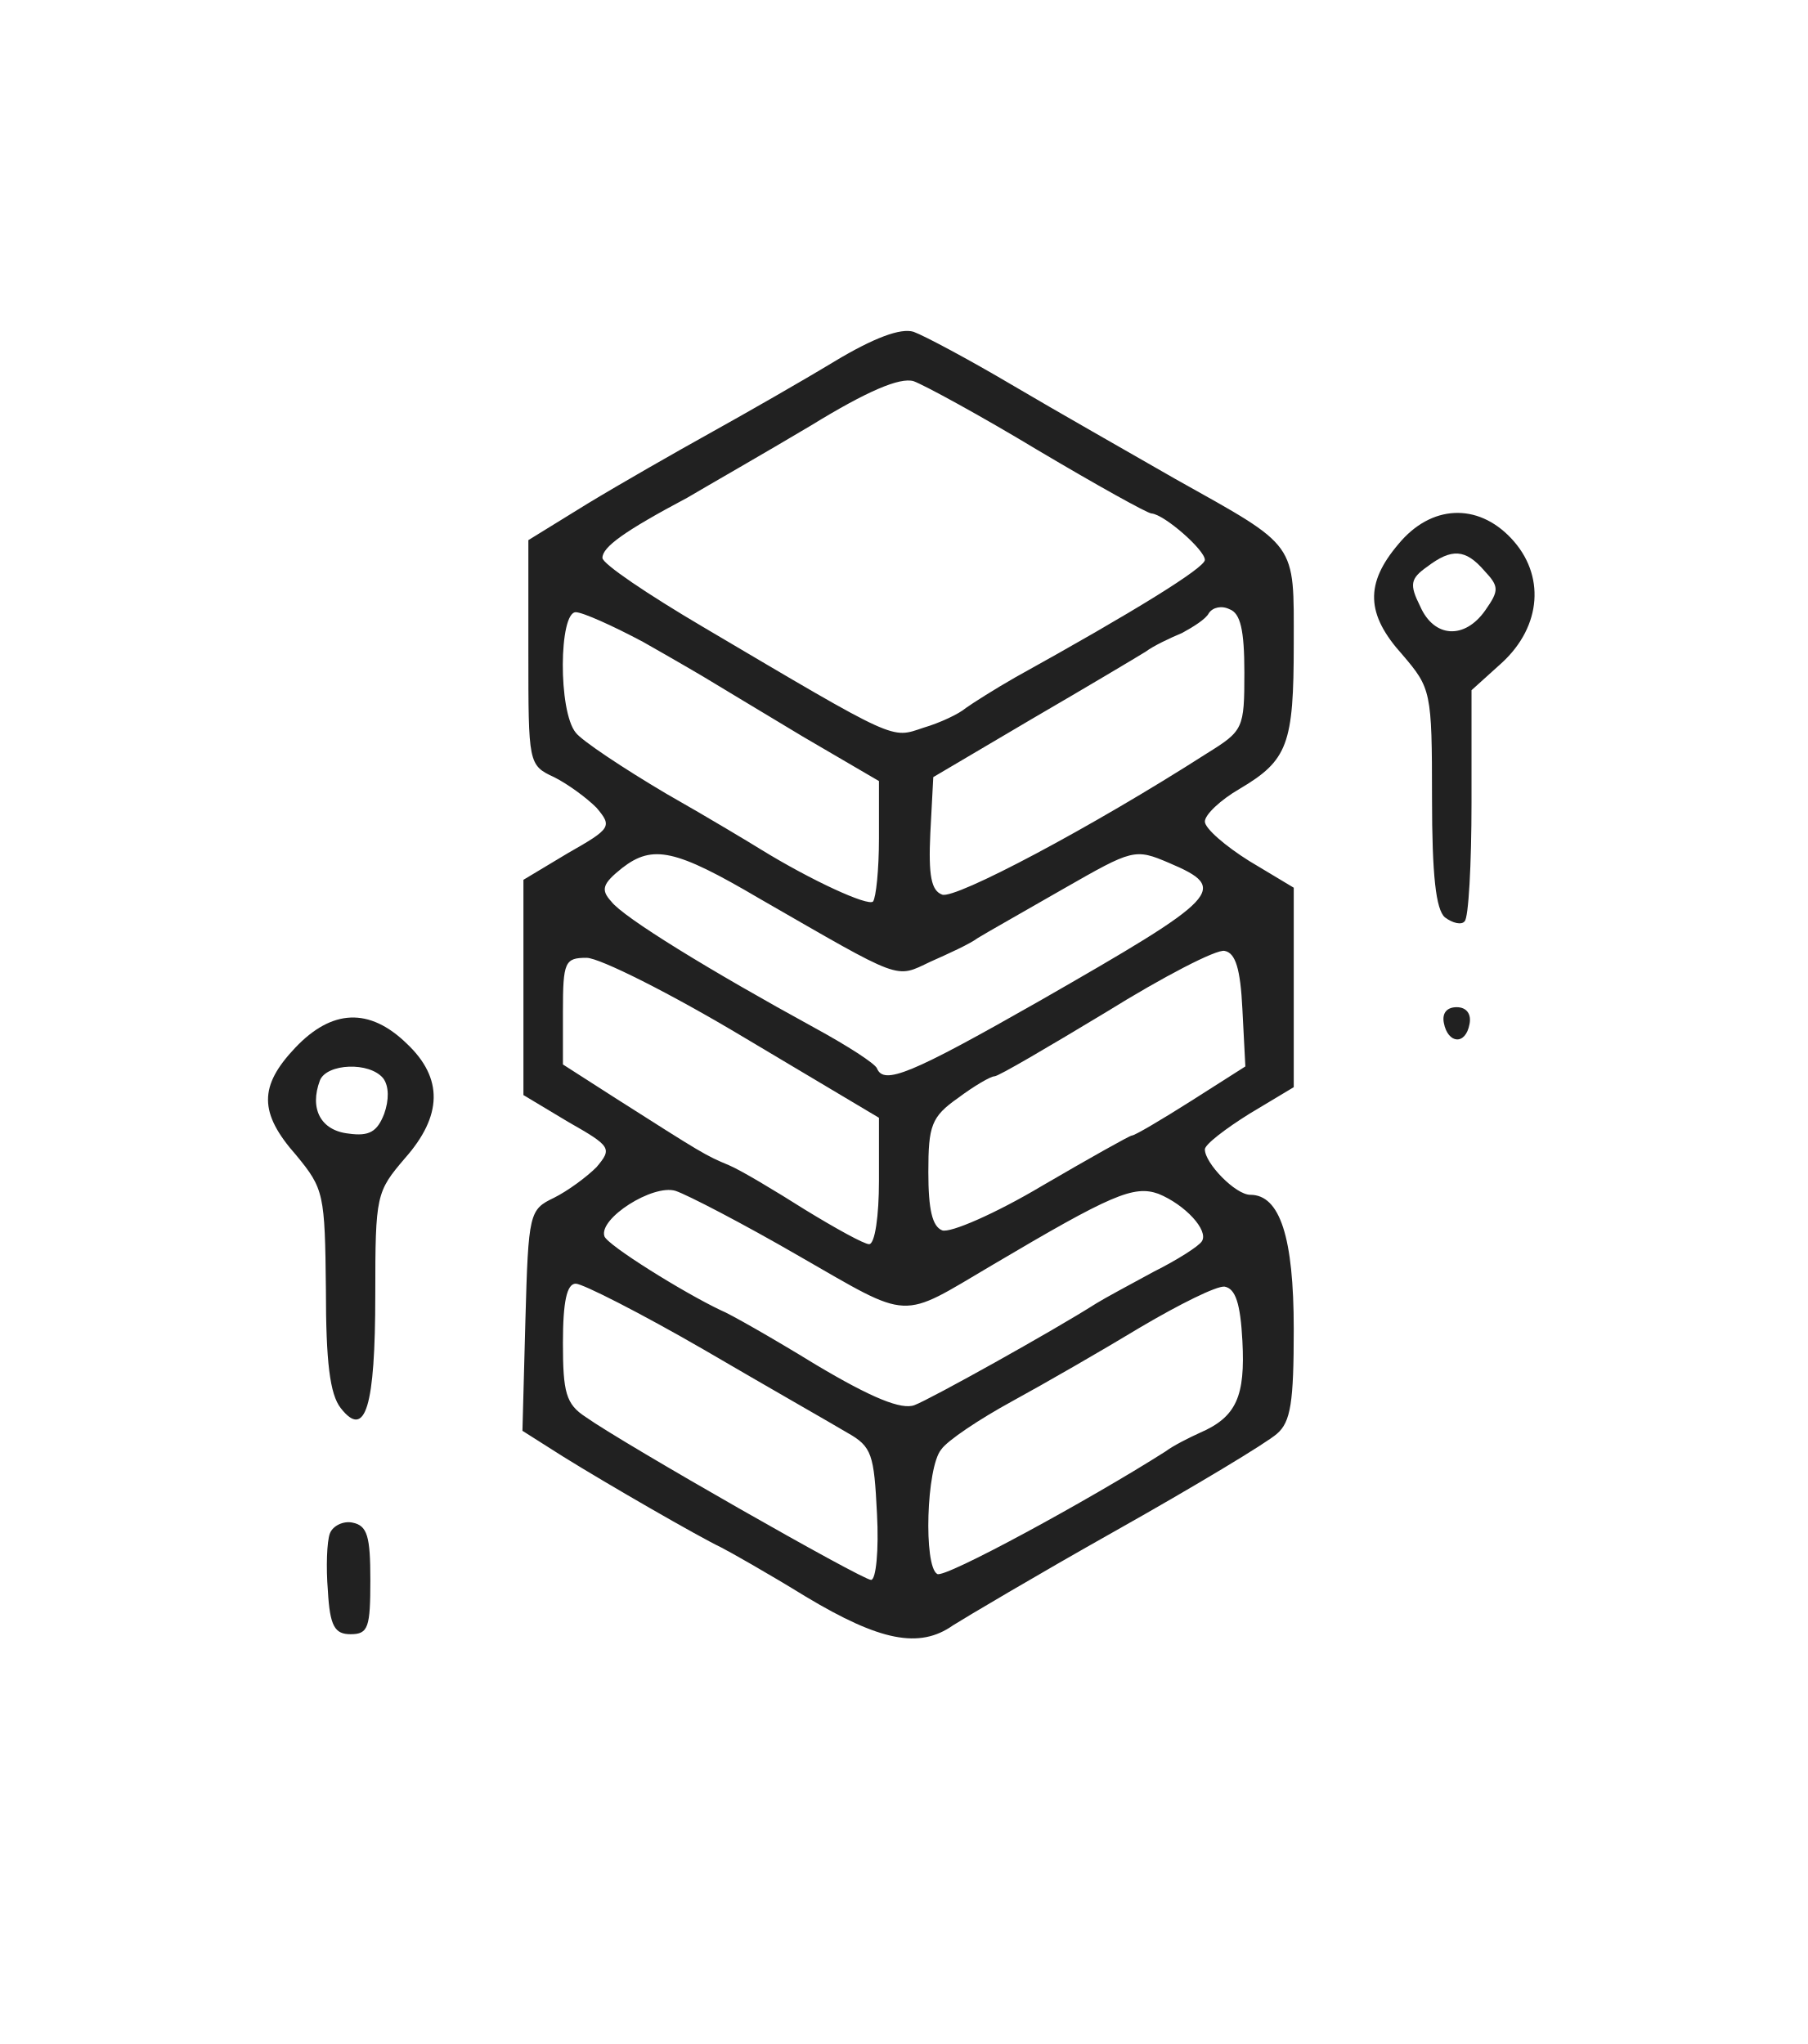
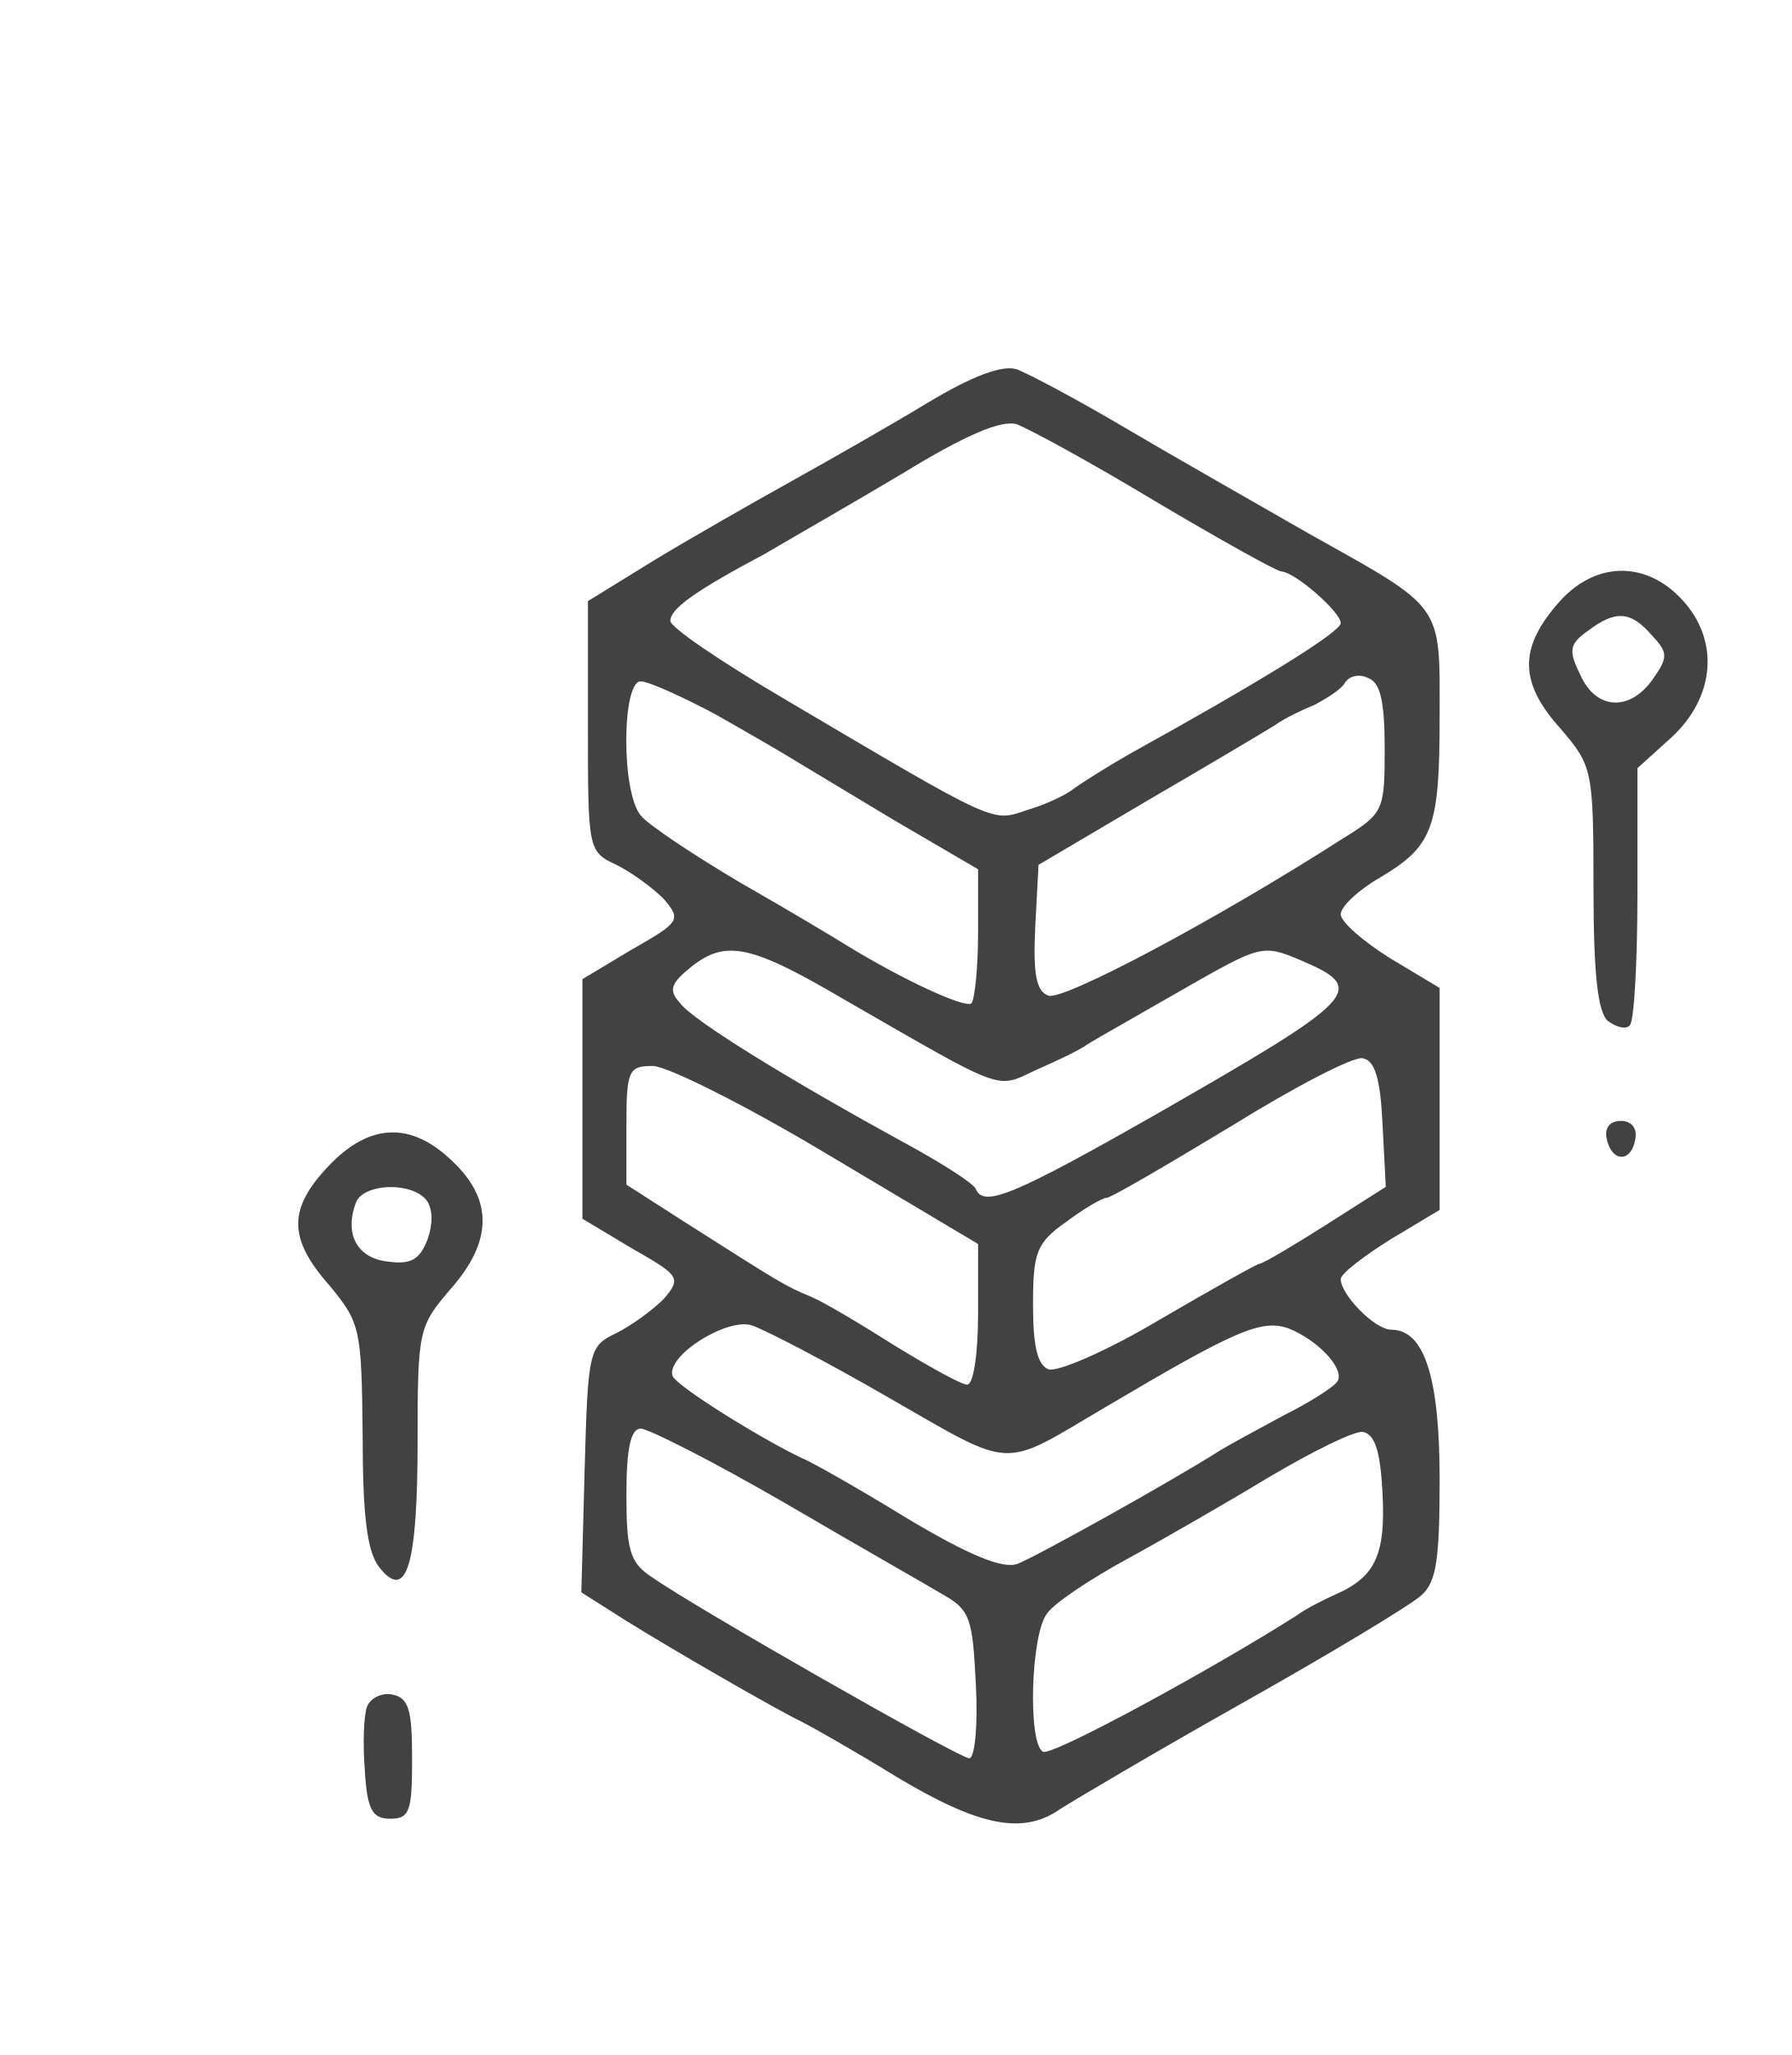
- <svg xmlns="http://www.w3.org/2000/svg" version="1.0" width="183pt" height="207pt" viewBox="0 0 183 207" preserveAspectRatio="xMidYMid meet">
-   <g transform="translate(0,207) scale(0.1,-0.1)" fill="#212121" stroke="none">
+ <svg xmlns="http://www.w3.org/2000/svg" version="1.0" width="163pt" height="187pt" viewBox="0 0 163 187" preserveAspectRatio="xMidYMid meet">
+   <g transform="translate(0,207) scale(0.1,-0.1)" fill="#424242" stroke="none">
    <path d="M845 1704 c-33 -20 -89 -52 -125 -72 -36 -20 -92 -52 -125 -72 l-60 -37 0 -114 c0 -112 0 -114 26 -126 14 -7 33 -21 43 -31 16 -19 15 -21 -29 -46 l-45 -27 0 -109 0 -109 45 -27 c44 -25 45 -27 29 -46 -10 -10 -29 -24 -43 -31 -25 -12 -26 -15 -29 -124 l-3 -112 41 -26 c45 -28 137 -81 160 -92 8 -4 47 -26 86 -50 75 -45 115 -53 149 -29 11 7 85 51 165 96 80 45 153 89 163 98 14 12 17 32 17 106 0 93 -14 136 -44 136 -15 0 -46 32 -46 46 0 5 21 21 45 36 l45 27 0 101 0 101 -45 27 c-24 15 -45 33 -45 40 0 7 16 22 35 33 49 29 55 45 55 147 0 104 5 97 -120 167 -47 27 -121 69 -165 95 -44 26 -89 50 -100 54 -13 4 -40 -6 -80 -30z m206 -90 c59 -35 111 -64 115 -64 13 -1 54 -37 54 -47 0 -8 -71 -52 -192 -119 -21 -12 -43 -26 -50 -31 -7 -6 -26 -15 -43 -20 -33 -11 -25 -15 -223 102 -56 33 -102 64 -102 70 0 11 22 27 86 61 22 13 78 45 125 73 57 35 90 49 104 45 11 -4 68 -35 126 -70z m209 -225 c0 -57 -1 -59 -38 -82 -117 -75 -255 -148 -268 -143 -11 4 -14 19 -12 62 l3 57 100 59 c55 32 107 63 115 68 8 6 25 14 37 19 11 6 24 14 27 20 4 6 13 8 21 4 11 -4 15 -21 15 -64z m-609 31 c30 -17 61 -35 69 -40 8 -5 50 -30 93 -56 l77 -45 0 -58 c0 -32 -3 -60 -6 -64 -5 -5 -62 21 -114 53 -8 5 -51 31 -95 56 -44 26 -86 54 -92 62 -18 22 -17 122 0 122 7 0 38 -14 68 -30z m118 -260 c146 -84 137 -81 173 -64 18 8 40 18 48 24 8 5 47 27 87 50 70 40 72 41 107 26 61 -26 53 -34 -132 -140 -130 -74 -157 -85 -164 -68 -2 5 -30 23 -63 41 -106 58 -194 112 -206 128 -11 12 -9 18 11 34 31 24 54 19 139 -31z m489 -112 l3 -58 -55 -35 c-30 -19 -57 -35 -60 -35 -2 0 -43 -23 -91 -51 -47 -28 -93 -48 -101 -45 -10 4 -14 21 -14 59 0 47 3 56 30 75 16 12 33 22 37 22 4 0 55 30 113 65 58 36 112 64 120 62 11 -2 16 -18 18 -59z m-504 -29 l136 -81 0 -64 c0 -35 -4 -64 -10 -64 -5 0 -34 16 -65 35 -30 19 -65 40 -77 45 -24 10 -27 12 -115 68 l-53 34 0 54 c0 50 2 54 24 54 13 0 85 -36 160 -81z m55 -221 c115 -66 101 -65 196 -9 120 71 143 81 168 72 27 -11 51 -37 44 -48 -3 -5 -25 -19 -49 -31 -24 -13 -50 -27 -58 -32 -44 -28 -168 -97 -184 -103 -13 -5 -43 7 -100 41 -44 27 -88 52 -96 55 -38 18 -115 66 -118 75 -6 18 49 53 72 46 12 -4 68 -33 125 -66z m-96 -95 c65 -38 130 -75 145 -84 25 -14 27 -22 30 -82 2 -37 -1 -67 -6 -67 -9 0 -251 138 -289 165 -20 13 -23 25 -23 75 0 42 4 60 13 60 7 0 66 -30 130 -67z m545 9 c3 -56 -6 -77 -43 -93 -11 -5 -27 -13 -35 -19 -77 -49 -224 -129 -231 -124 -14 8 -11 108 4 126 6 9 39 31 72 49 33 18 92 52 130 75 39 23 77 42 85 41 11 -2 16 -17 18 -55z" />
    <path d="M1416 1519 c-34 -40 -33 -71 4 -112 29 -34 30 -37 30 -145 0 -79 4 -113 13 -121 8 -6 17 -8 20 -4 4 3 7 58 7 120 l0 114 31 28 c40 37 44 89 9 126 -34 36 -81 34 -114 -6z m87 -27 c15 -16 15 -20 1 -40 -21 -30 -52 -28 -66 4 -11 22 -10 28 7 40 25 19 39 18 58 -4z" />
    <path d="M1462 1034 c4 -21 22 -23 26 -1 2 10 -3 17 -13 17 -10 0 -15 -6 -13 -16z" />
    <path d="M299 1009 c-37 -39 -37 -66 1 -109 28 -34 29 -39 30 -136 0 -73 4 -106 15 -120 25 -32 35 1 35 115 0 101 1 104 30 138 38 43 39 81 2 116 -38 37 -76 35 -113 -4z m89 -31 c6 -8 6 -22 1 -36 -7 -18 -15 -23 -36 -20 -28 3 -40 25 -29 54 7 17 50 19 64 2z" />
    <path d="M334 517 c-3 -8 -4 -34 -2 -58 2 -36 7 -44 23 -44 18 0 20 7 20 55 0 44 -3 55 -18 58 -9 2 -20 -3 -23 -11z" />
  </g>
</svg>
